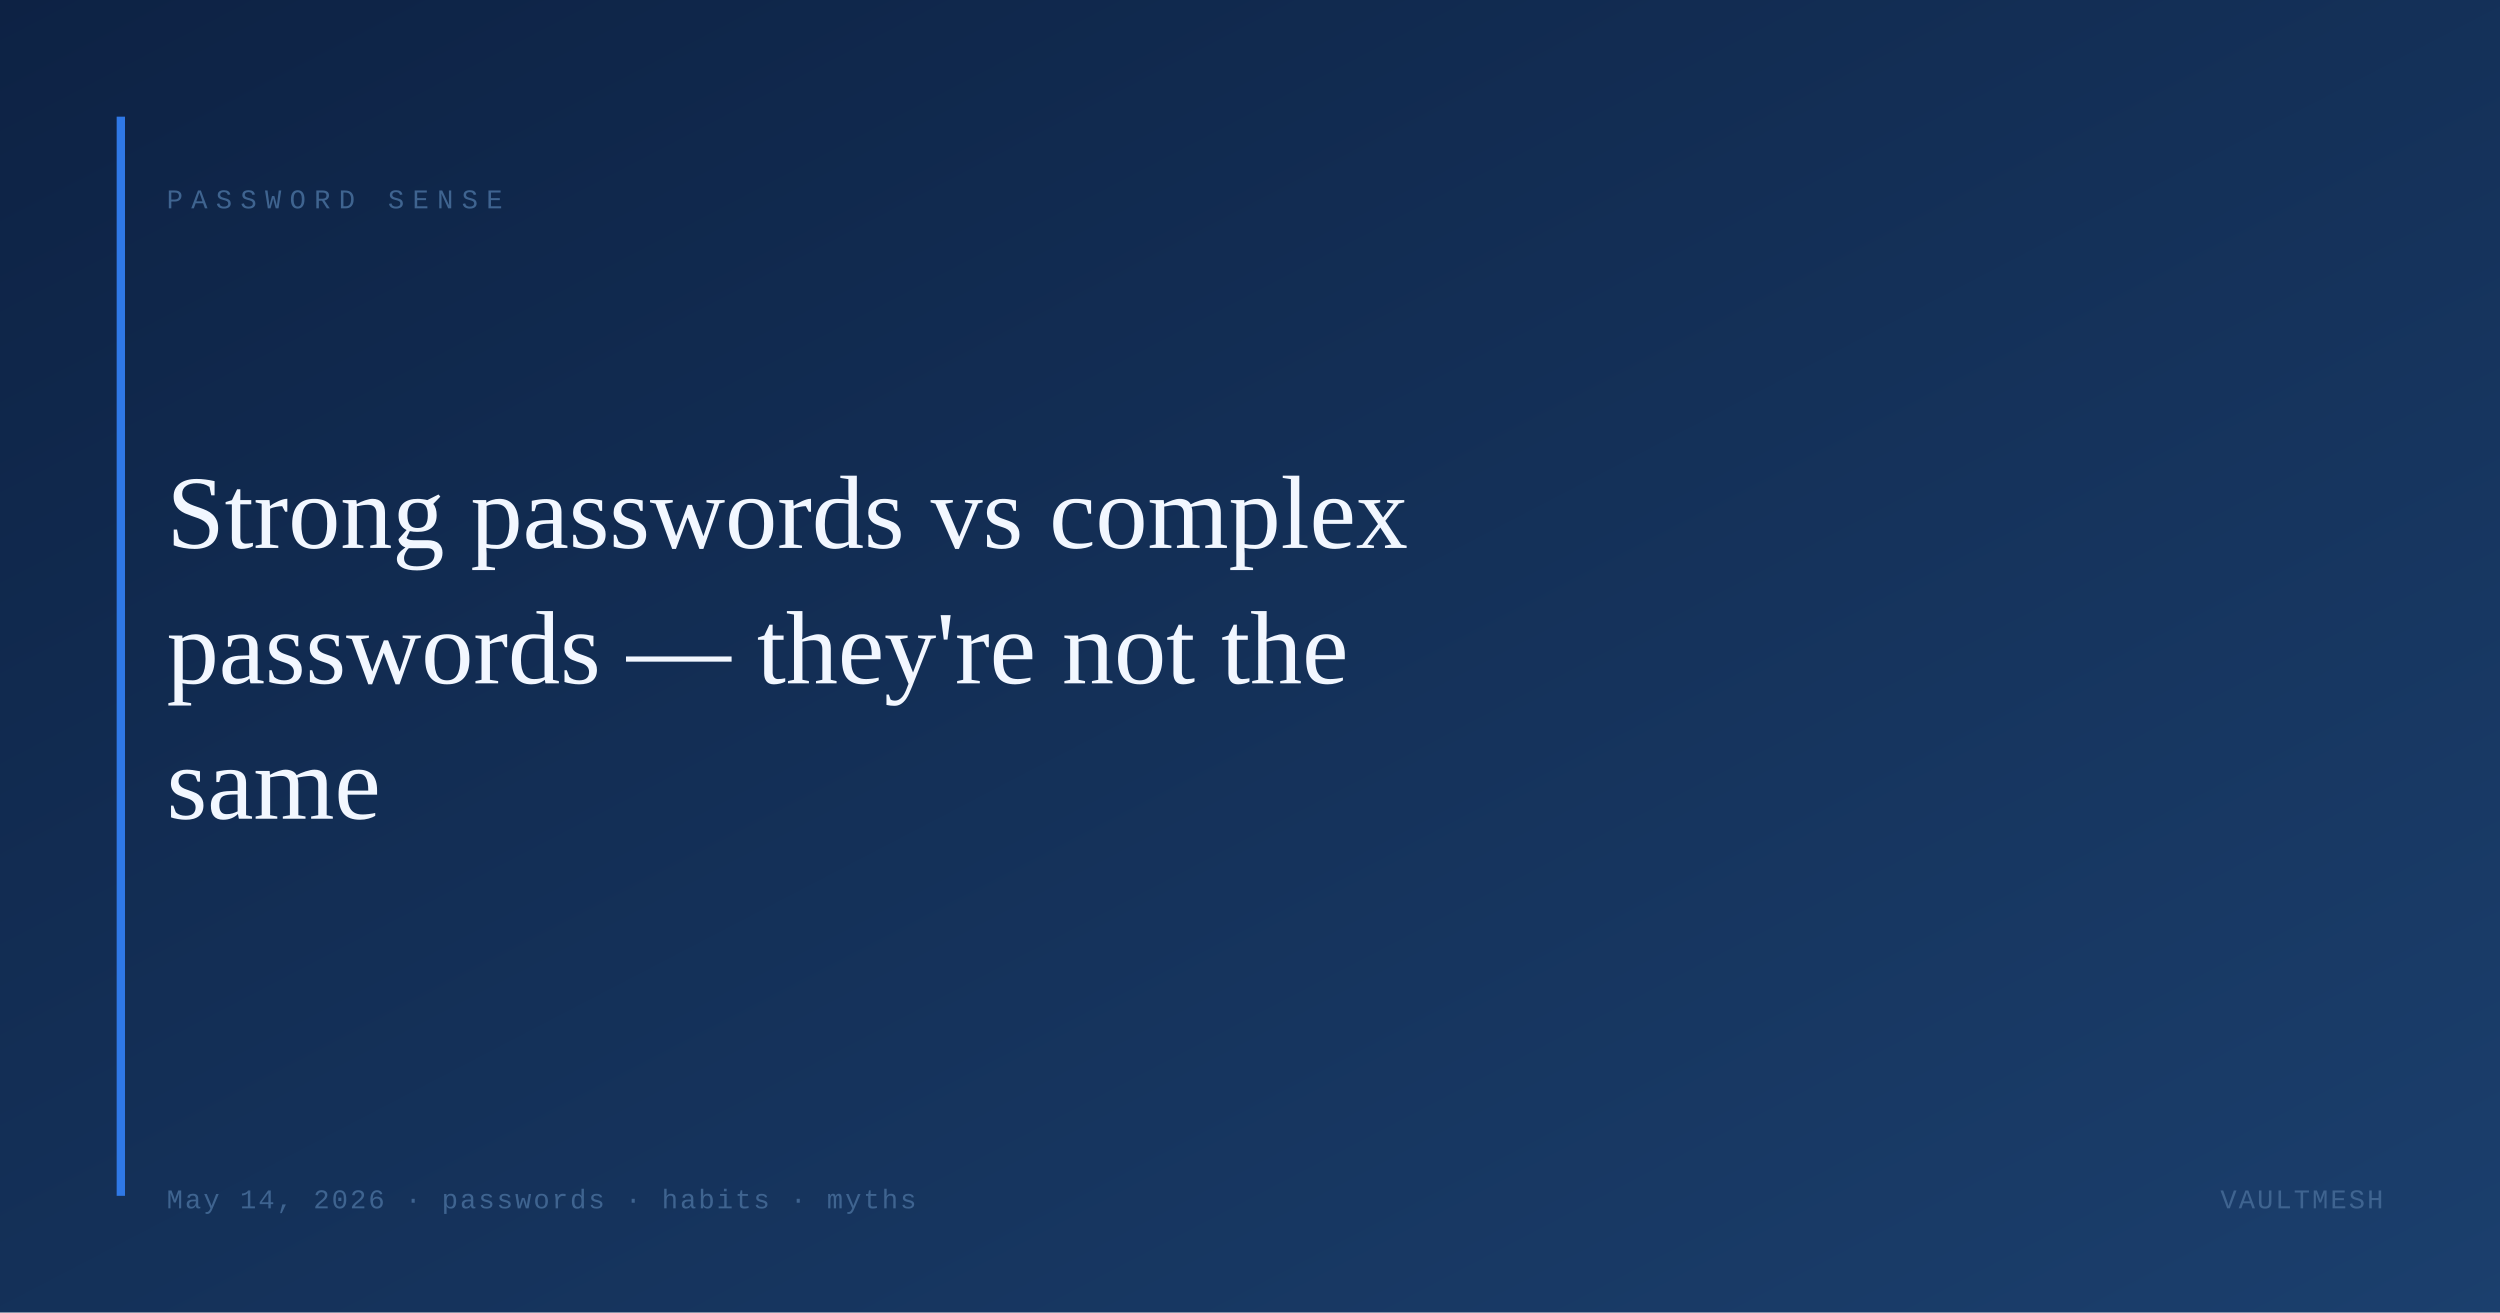
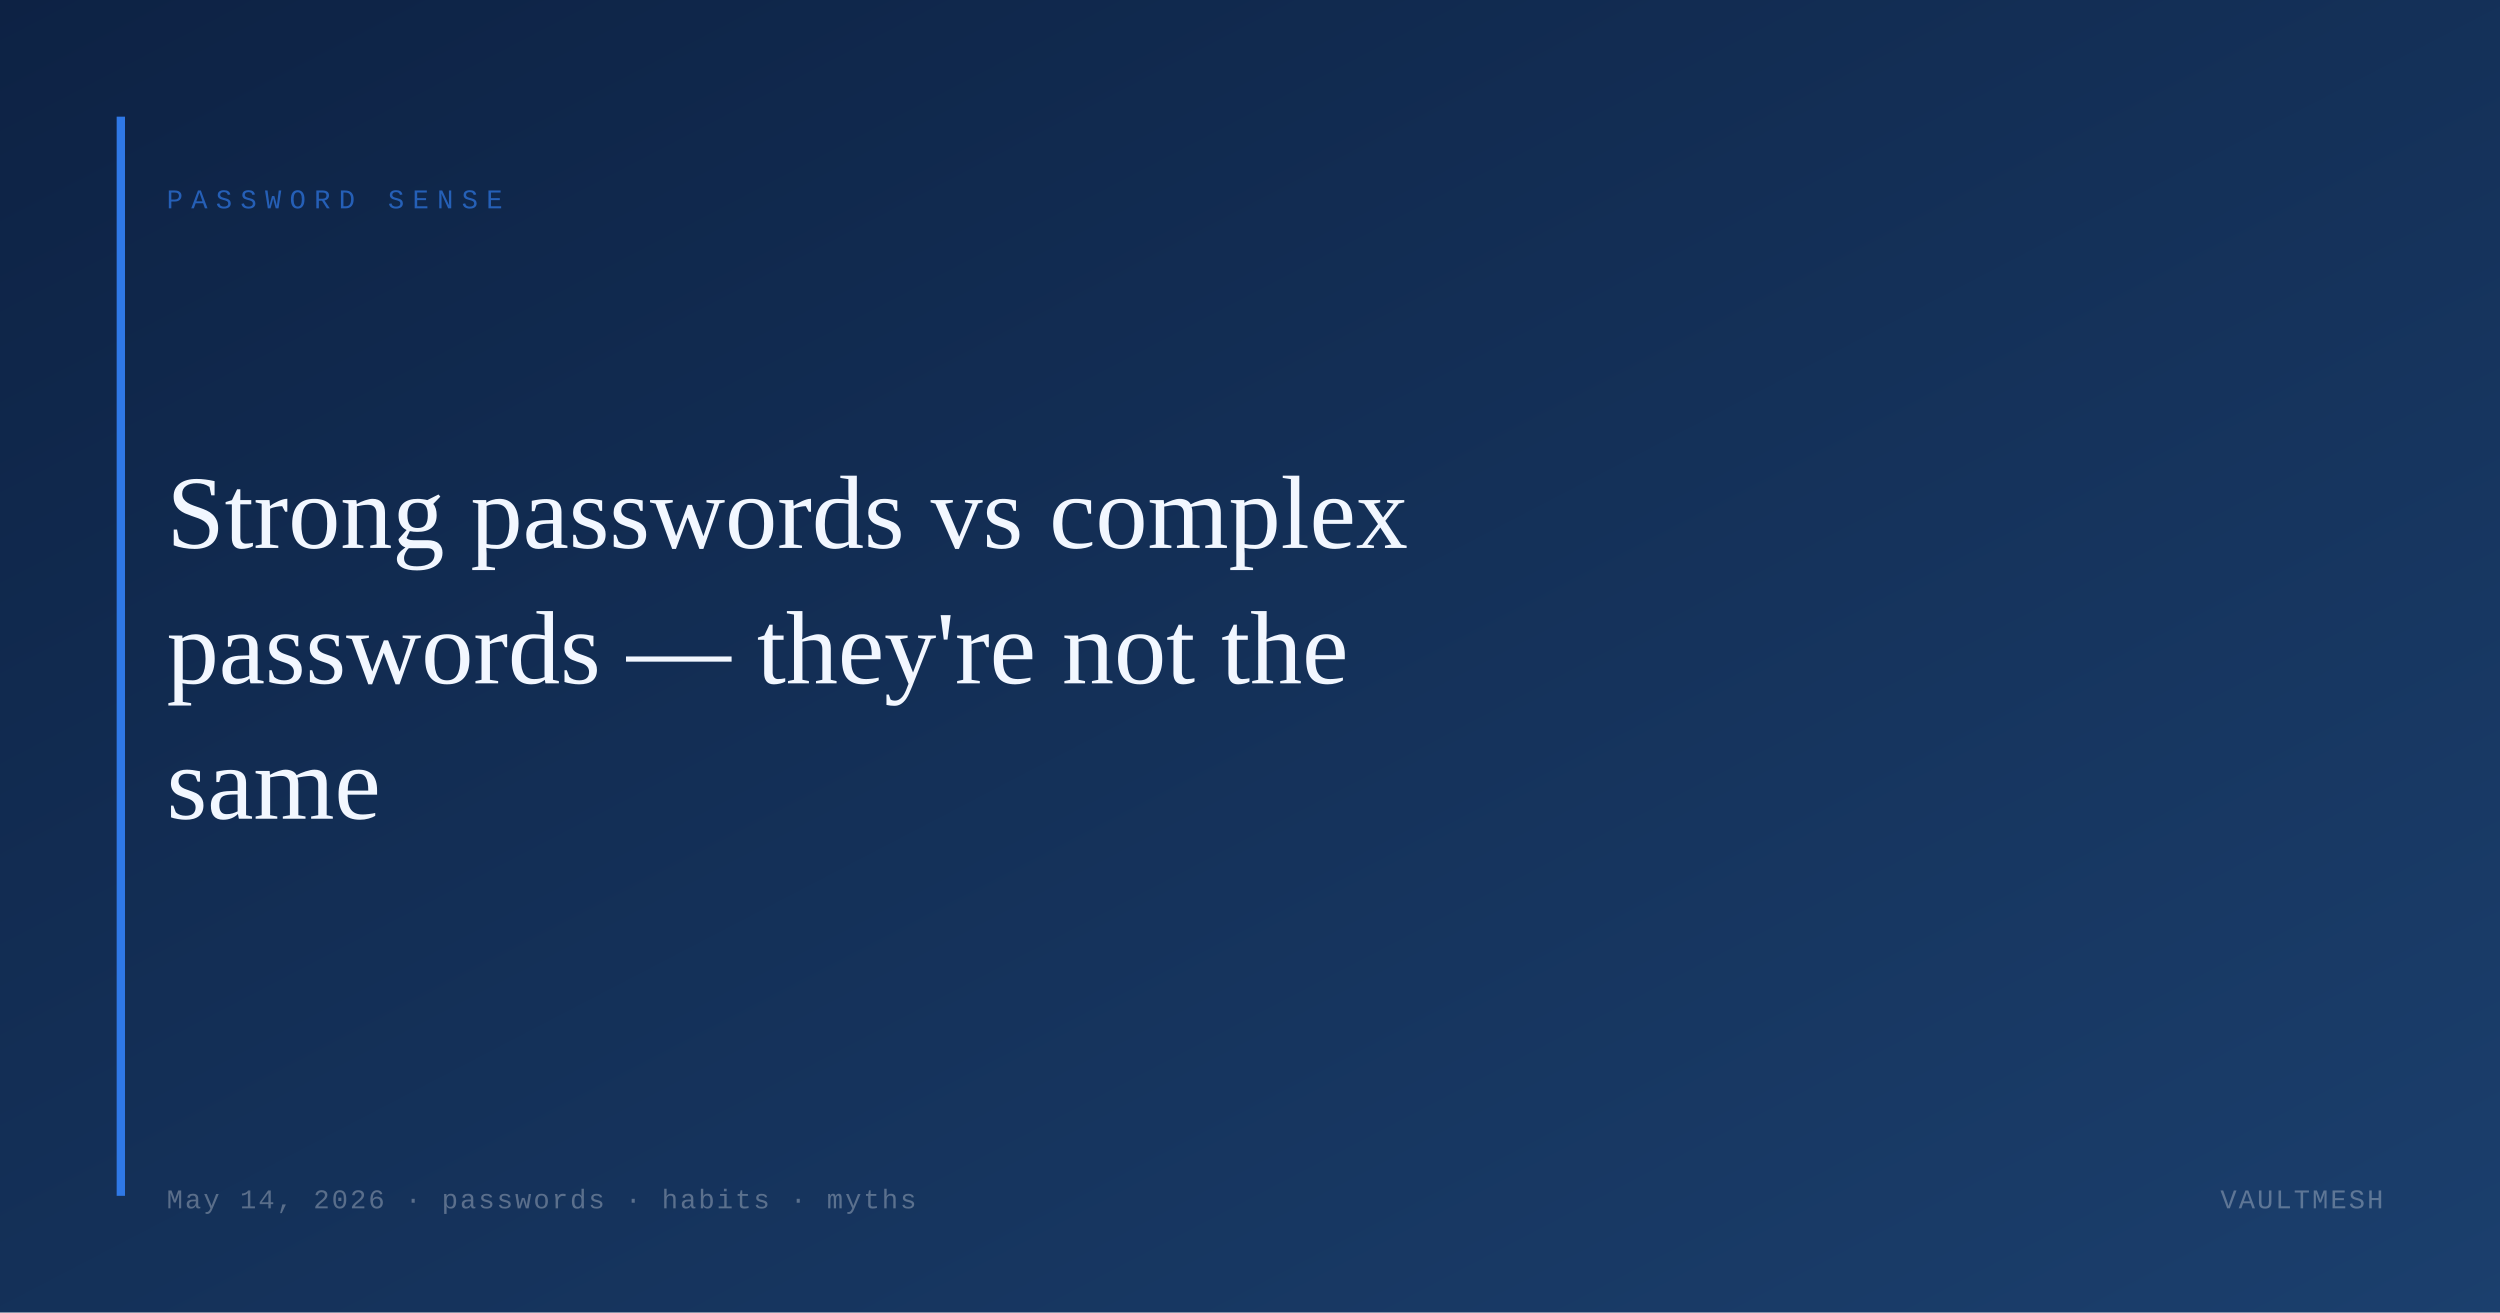
<svg xmlns="http://www.w3.org/2000/svg" width="1200" height="630">
  <defs>
    <linearGradient id="g" x1="0" y1="0" x2="1" y2="1" gradientUnits="objectBoundingBox">
      <stop offset="0%" stop-color="#0d2244" />
      <stop offset="100%" stop-color="#1b3f6d" />
    </linearGradient>
  </defs>
  <rect width="1200" height="630" fill="url(#g)" />
  <rect x="56" y="56" width="4" height="518" fill="#2f78e6" />
-   <text x="80" y="100" font-family="'Courier New',Courier,monospace" font-size="13" letter-spacing="4" fill="#3f6490">PASSWORD SENSE</text>
+   <text x="80" y="100" font-family="'Courier New',Courier,monospace" font-size="13" letter-spacing="4" fill="#2f78e6" opacity="0.7">PASSWORD SENSE</text>
  <text x="80" y="263" font-family="Georgia,'Times New Roman',serif" font-size="50" fill="#f2f7ff">Strong passwords vs complex</text>
  <text x="80" y="328" font-family="Georgia,'Times New Roman',serif" font-size="50" fill="#f2f7ff">passwords — they're not the</text>
  <text x="80" y="393" font-family="Georgia,'Times New Roman',serif" font-size="50" fill="#f2f7ff">same</text>
-   <text x="80" y="580" font-family="'Courier New',Courier,monospace" font-size="13" fill="#3f6490" letter-spacing="1">May 14, 2026  ·  passwords · habits · myths</text>
-   <text x="1144" y="580" font-family="'Courier New',Courier,monospace" font-size="13" fill="#3f6490" text-anchor="end" letter-spacing="1">VAULTMESH</text>
+   <text x="80" y="580" font-family="'Courier New',Courier,monospace" font-size="13" fill="#ffffff" opacity="0.3" letter-spacing="1">May 14, 2026  ·  passwords · habits · myths</text>
+   <text x="1144" y="580" font-family="'Courier New',Courier,monospace" font-size="13" fill="#ffffff" opacity="0.3" text-anchor="end" letter-spacing="1">VAULTMESH</text>
</svg>
